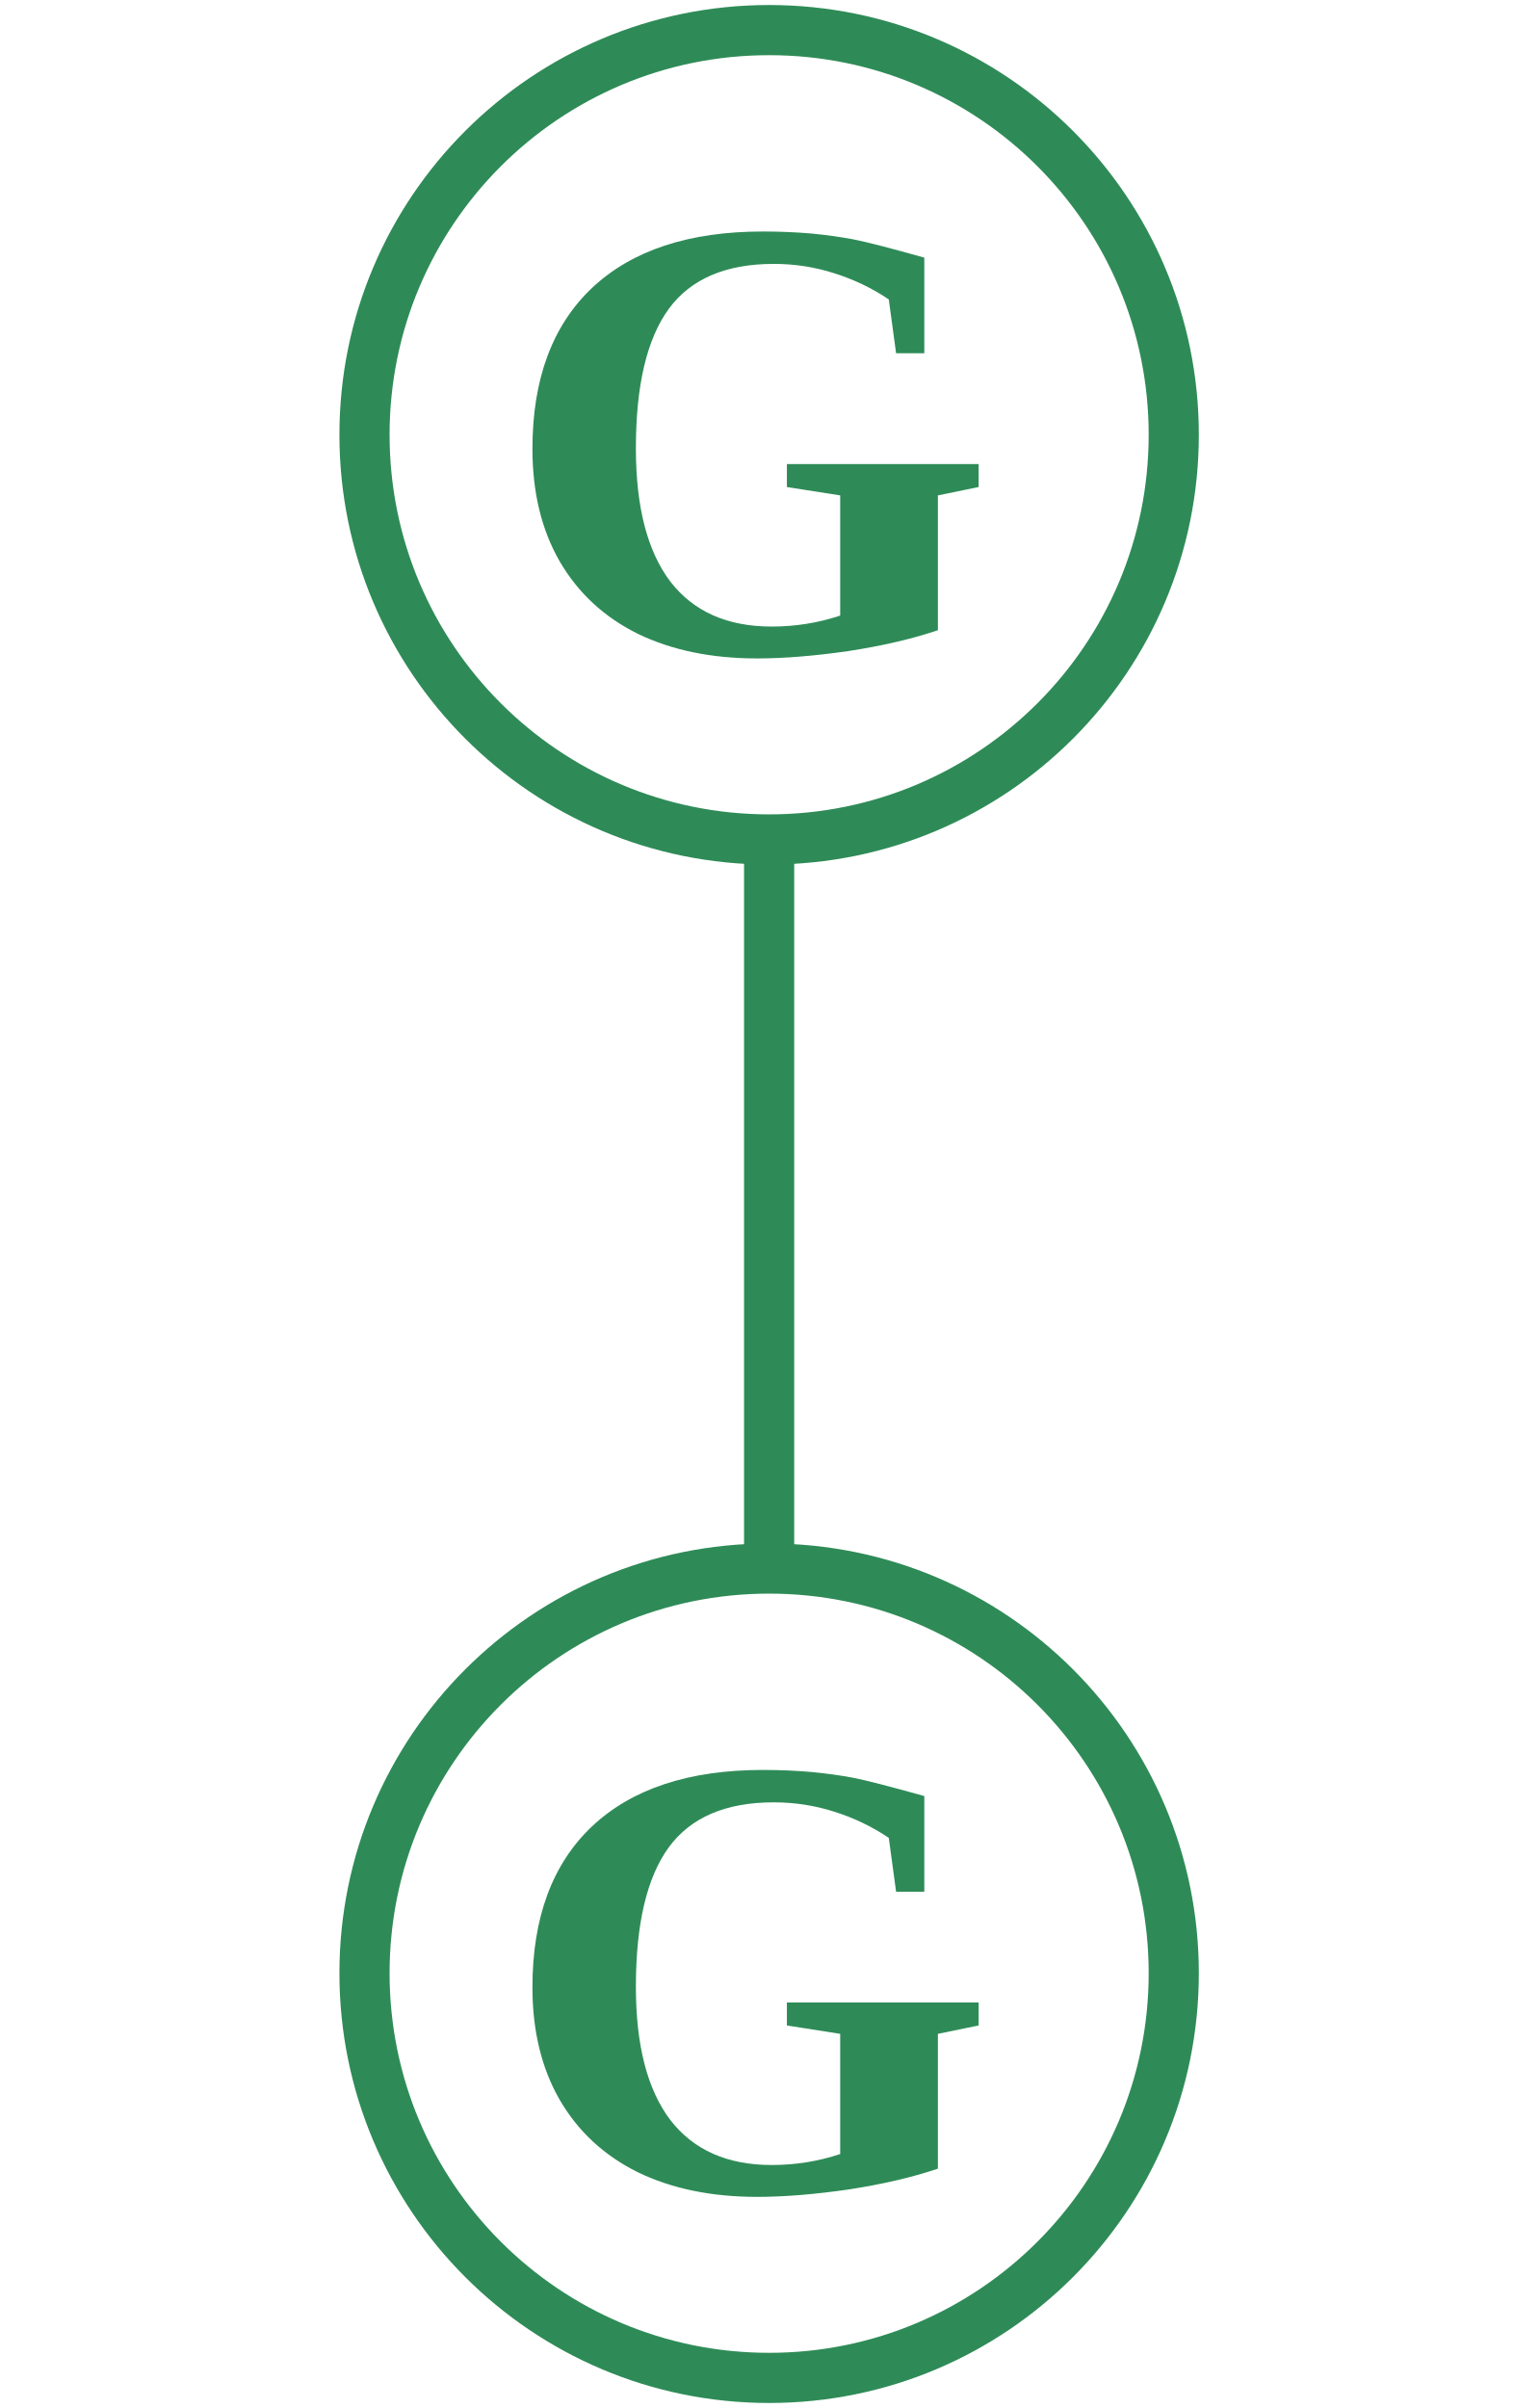
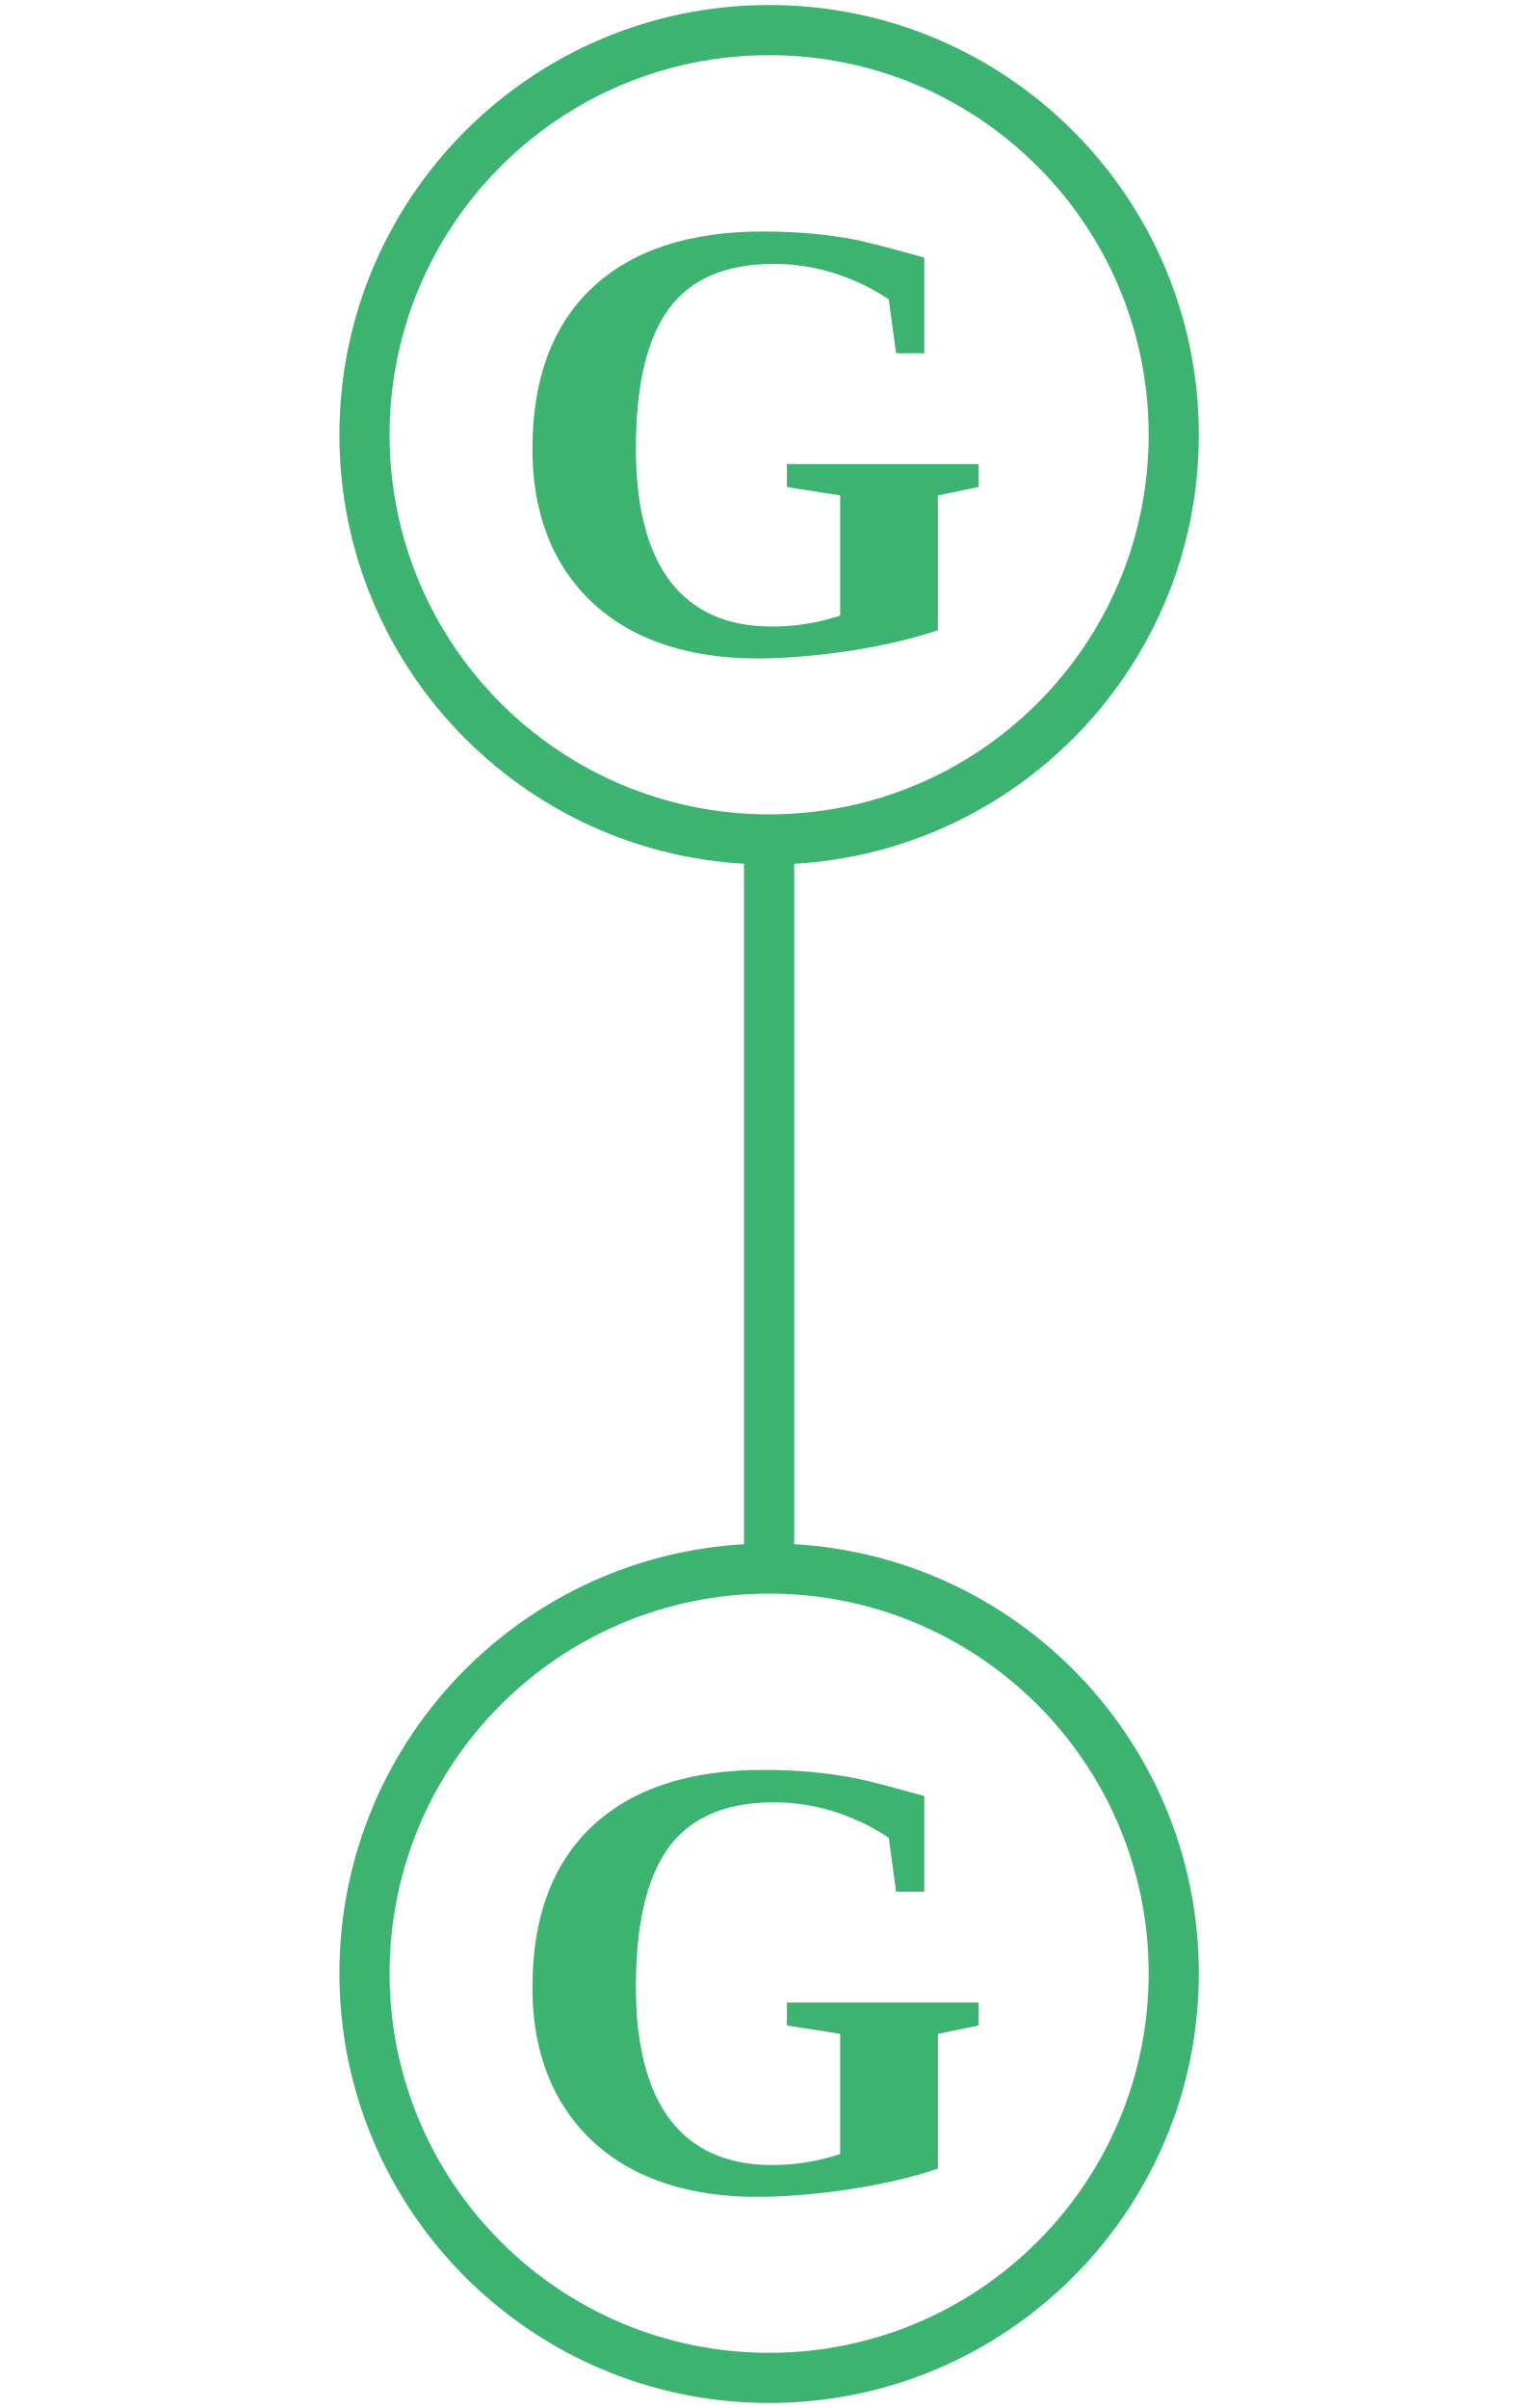
<svg xmlns="http://www.w3.org/2000/svg" width="46" height="72">
  <g>
-     <circle cx="23" cy="13" r="12.1" style="stroke:seagreen;stroke-width:1.5;" fill="transparent" />
-     <text x="15" y="19.5" style="font-size: 19px; font-weight: bold; fill: seagreen; white-space: pre;">G</text>
-     <line x1="23" y1="25" x2="23" y2="47" style="stroke:seagreen;stroke-width:1.5; stroke-opacity:1;" />
-     <text x="15" y="65.5" style="font-size: 19px; font-weight: bold; fill: seagreen; white-space: pre;">G</text>
-     <circle cx="23" cy="59" r="12.1" style="stroke:seagreen;stroke-width:1.5;" fill="transparent" />
+     <circle cx="23" cy="13" r="12.1" style="stroke:MediumSeaGreen;stroke-width:1.5;" fill="transparent" />
+     <text x="15" y="19.5" style="font-size: 19px; font-weight: bold; fill: MediumSeaGreen; white-space: pre;">G</text>
+     <line x1="23" y1="25" x2="23" y2="47" style="stroke:MediumSeaGreen;stroke-width:1.5; stroke-opacity:1;" />
+     <text x="15" y="65.5" style="font-size: 19px; font-weight: bold; fill: MediumSeaGreen; white-space: pre;">G</text>
+     <circle cx="23" cy="59" r="12.1" style="stroke:MediumSeaGreen;stroke-width:1.5;" fill="transparent" />
  </g>
</svg>
